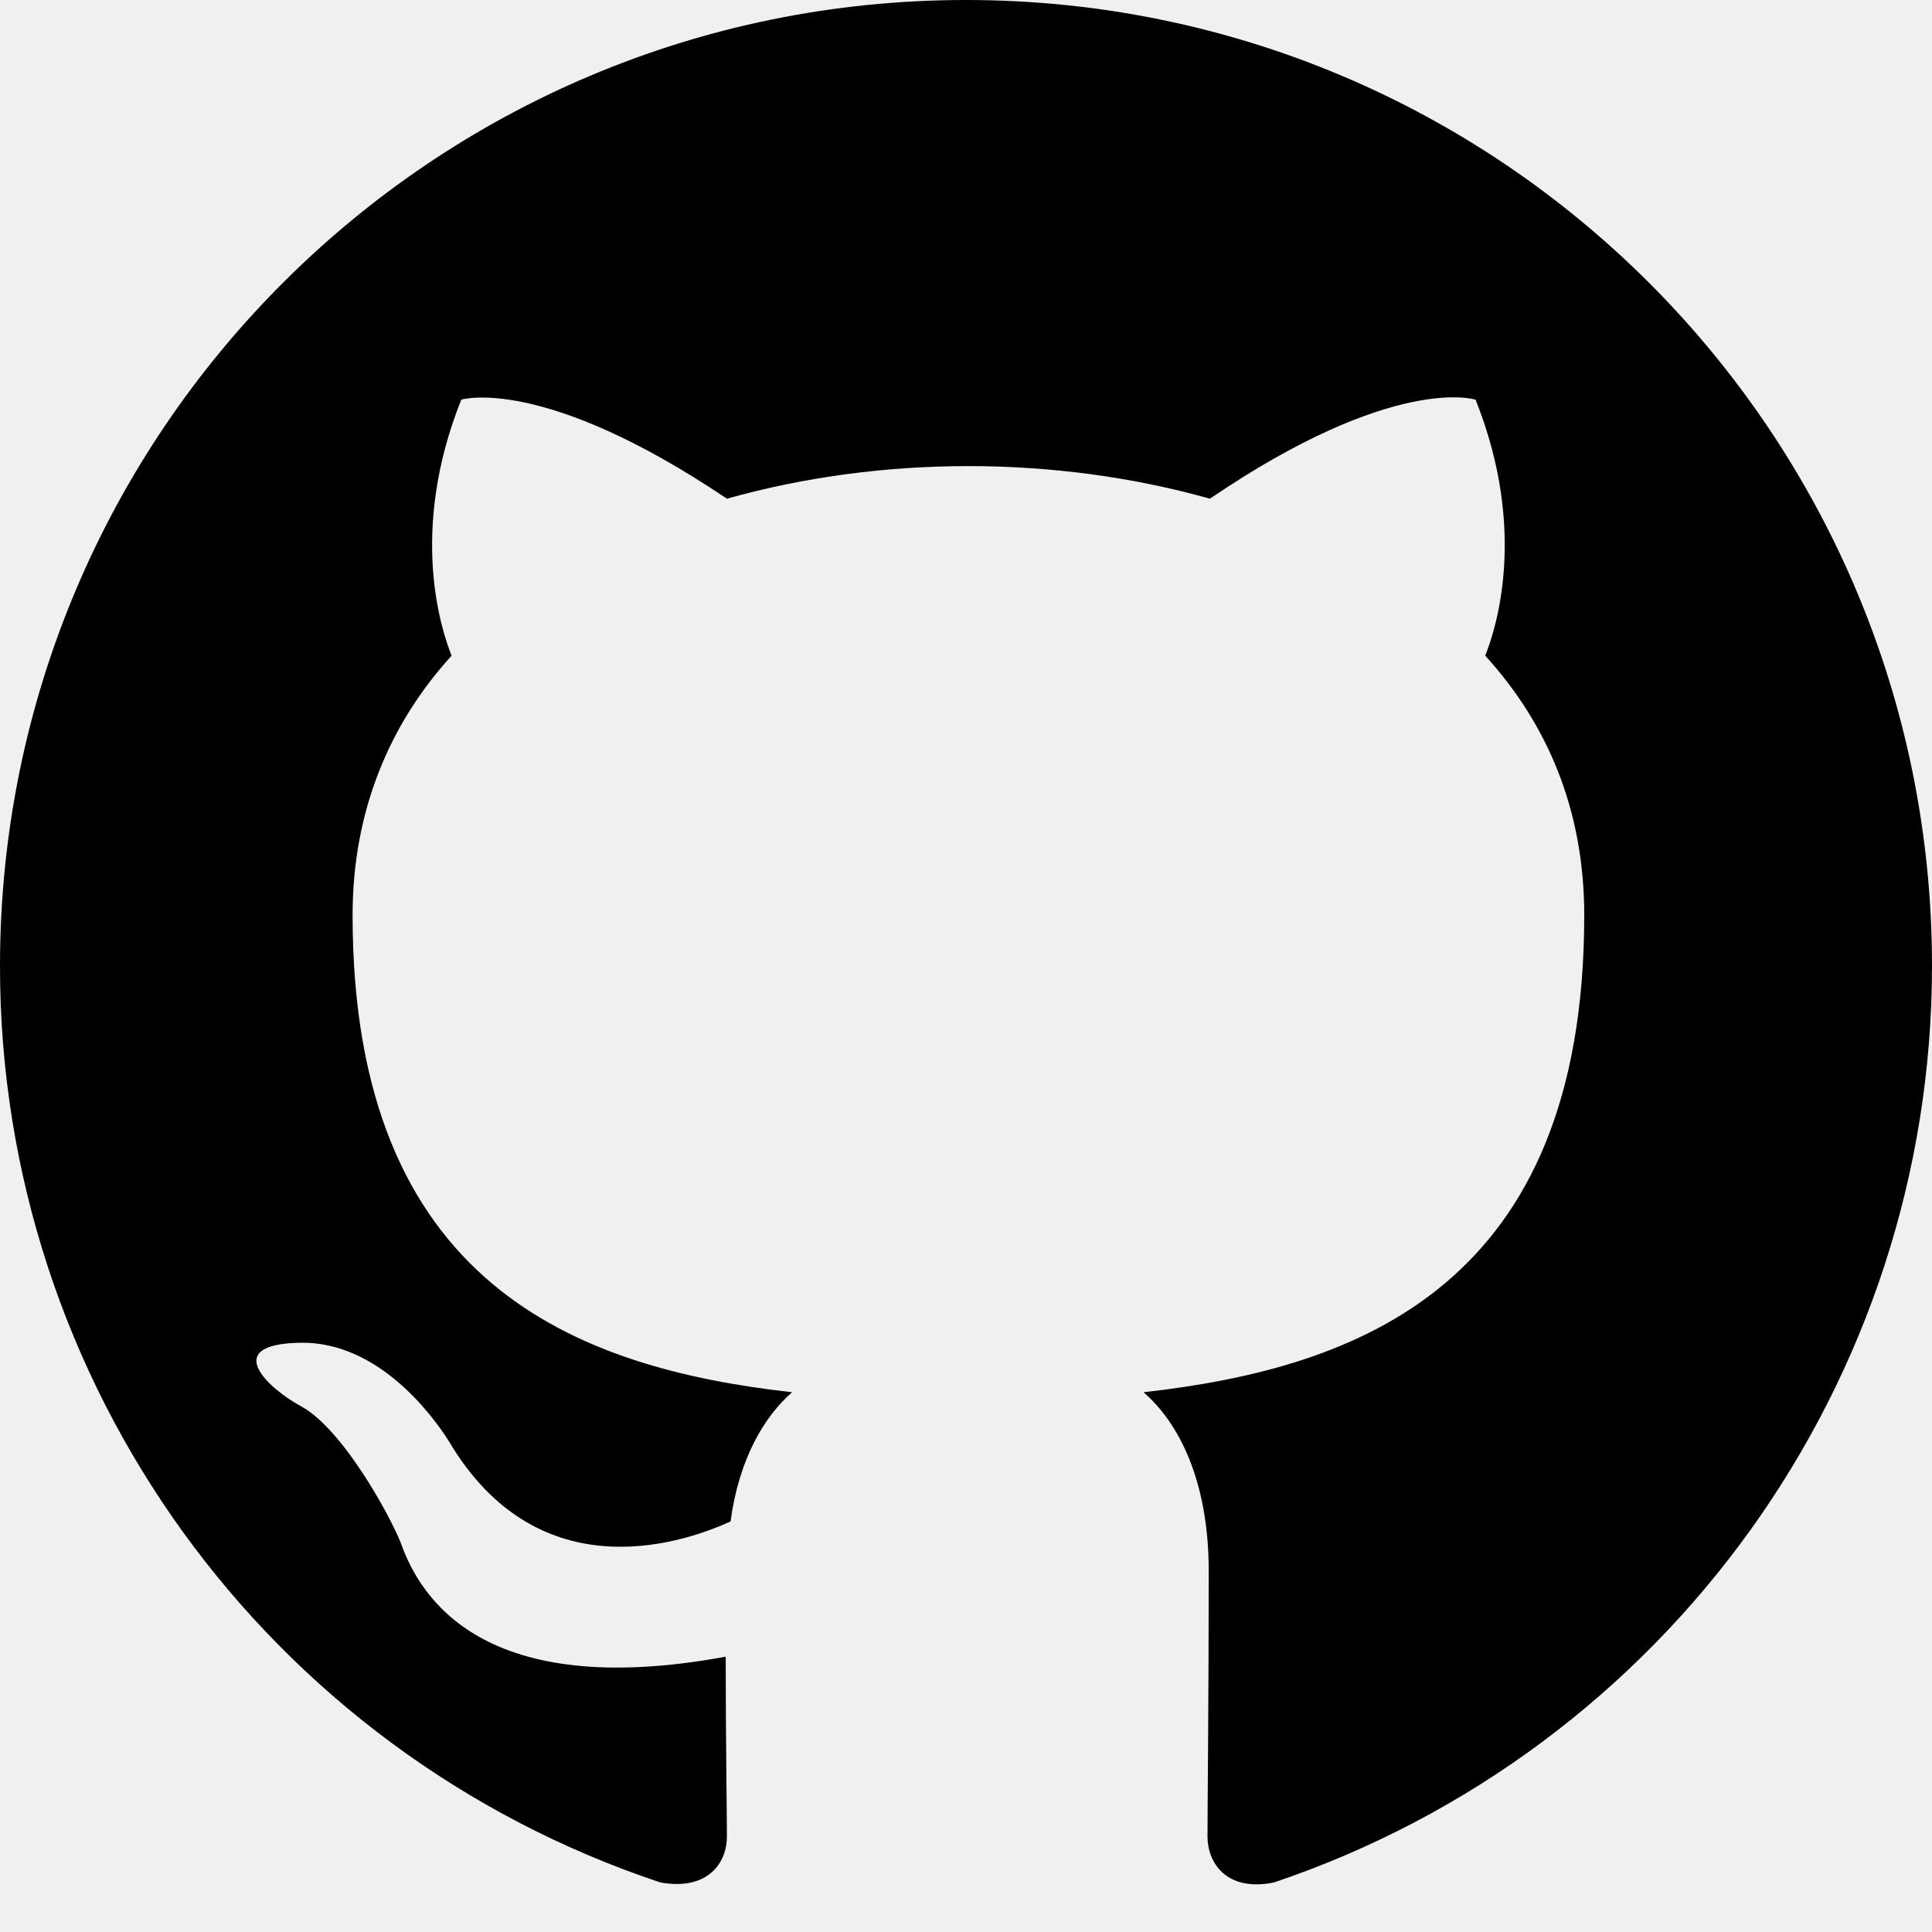
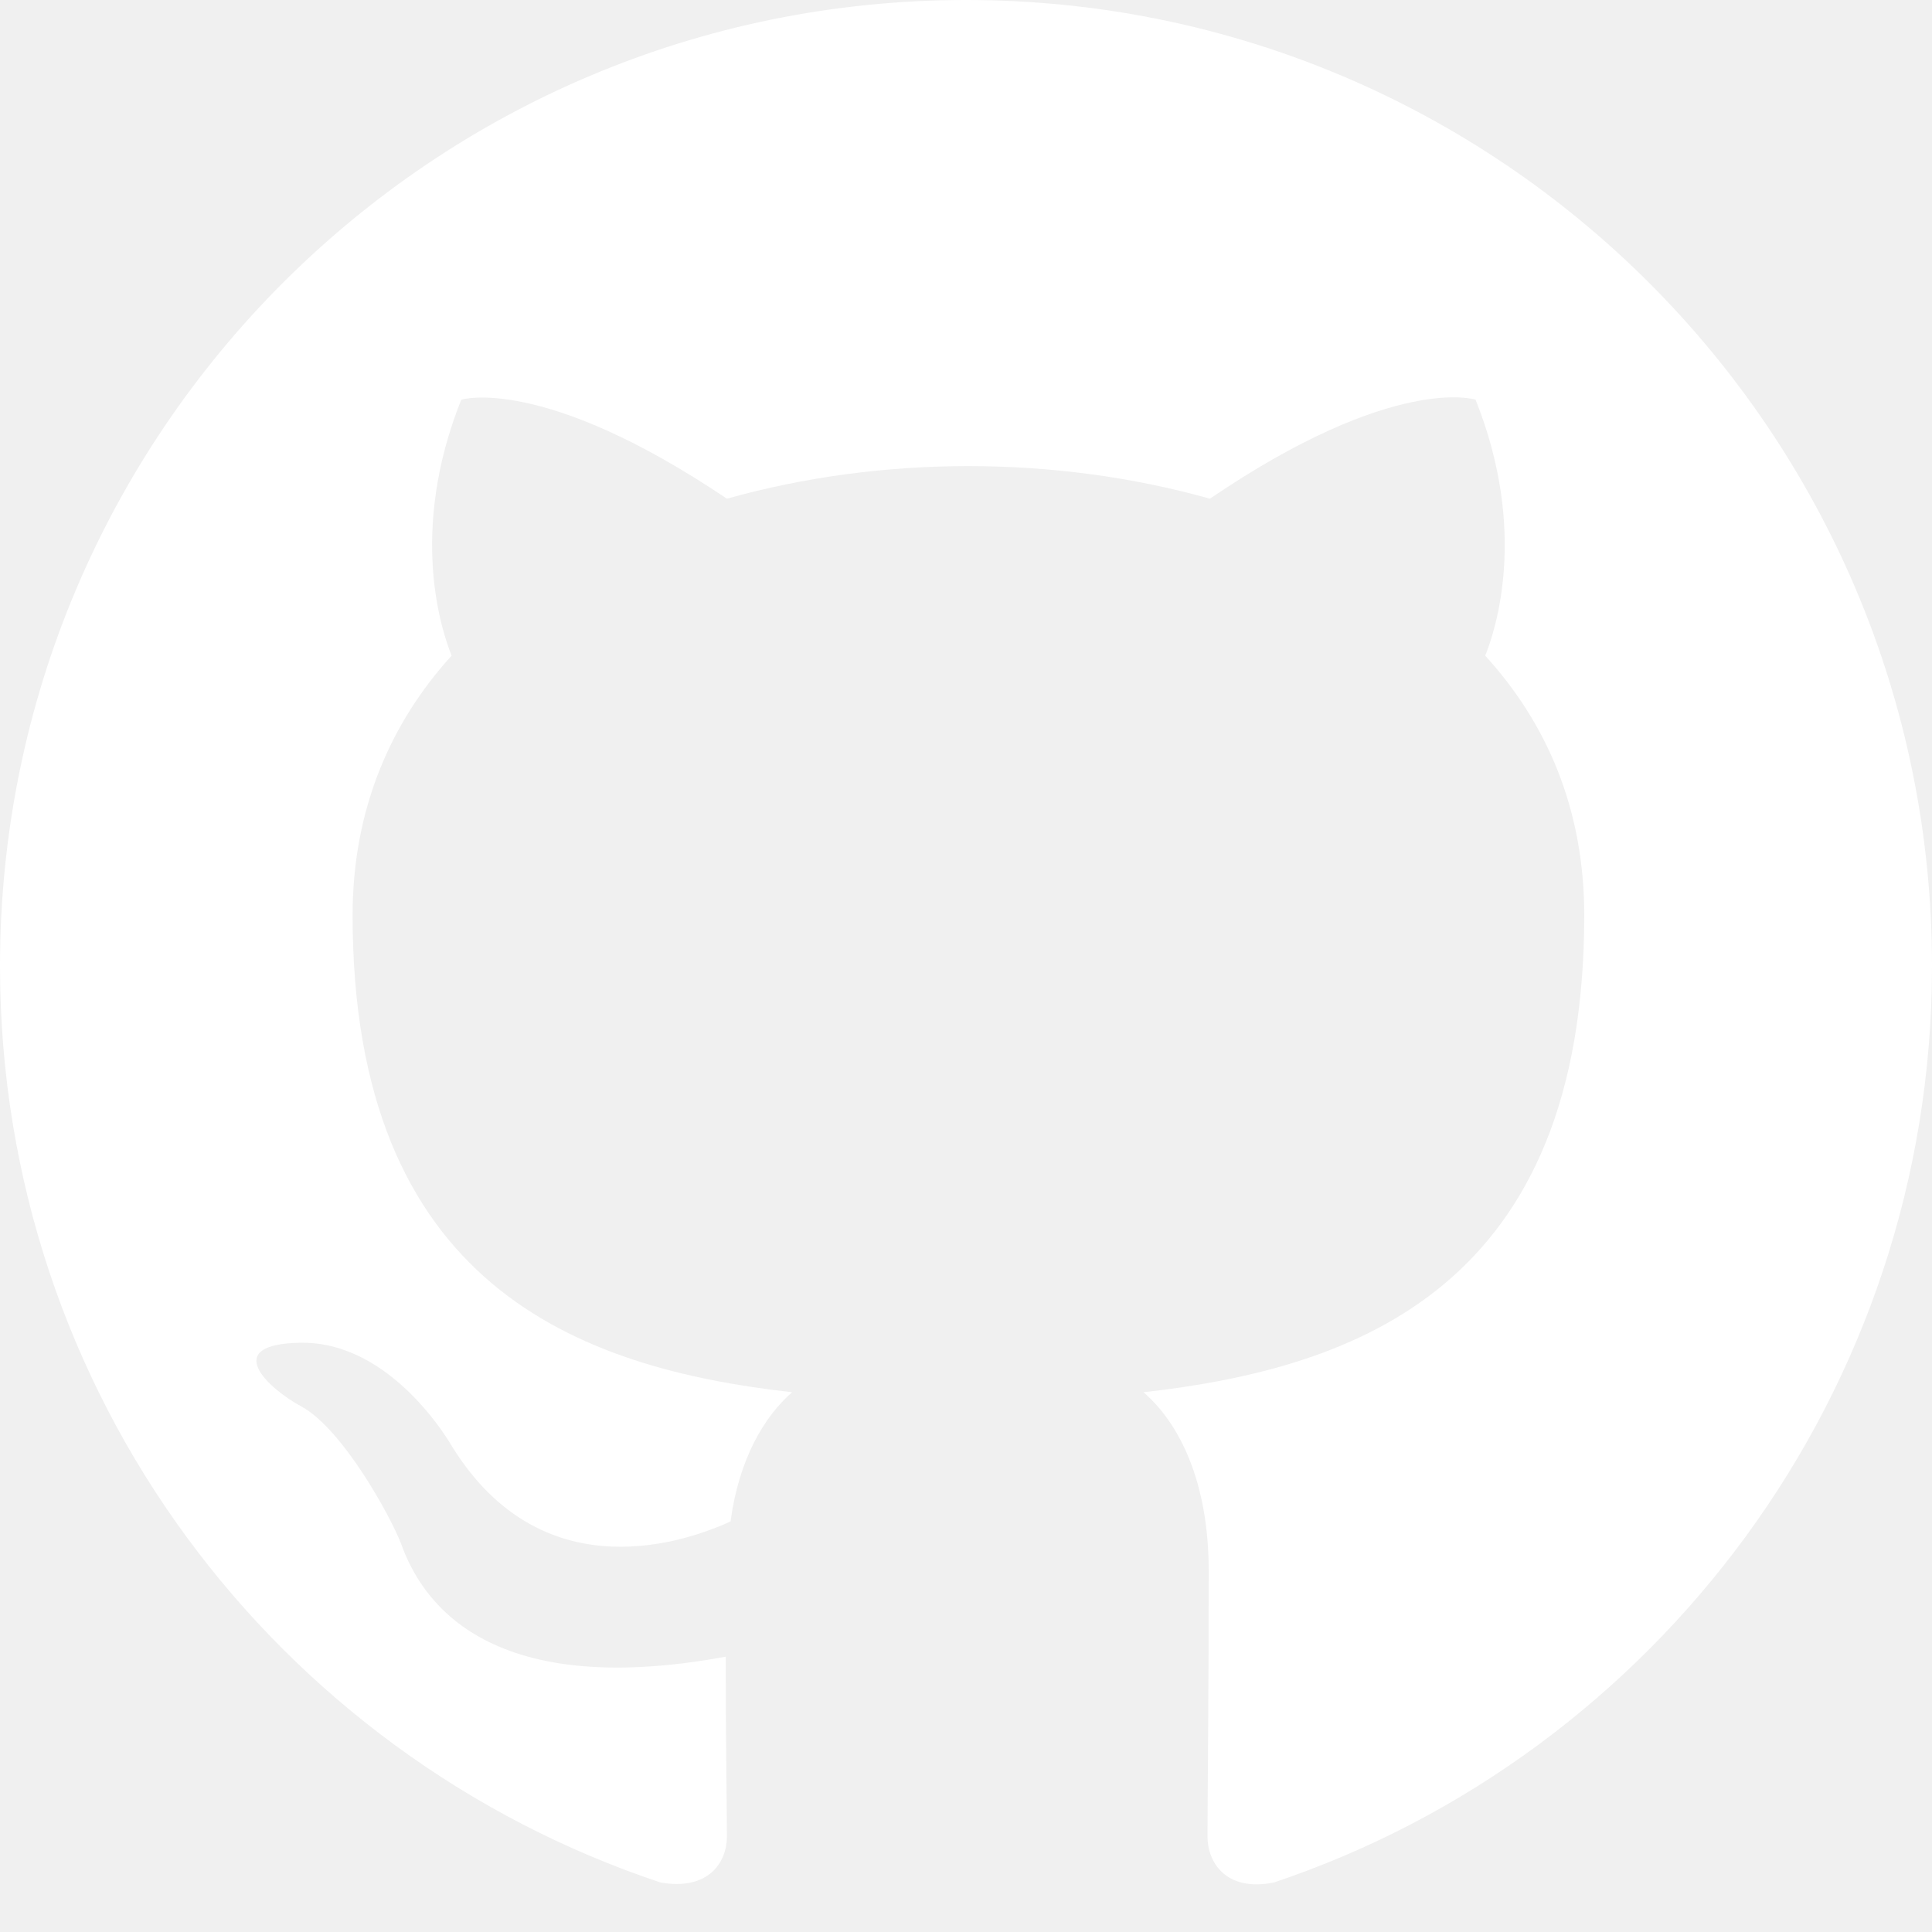
- <svg height="32" aria-hidden="true" viewBox="0 0 16 16" version="1.1" width="32" data-view-component="true" class="octicon octicon-mark-github">
-   <path d="M8 0c4.42 0 8 3.58 8 8a8.013 8.013 0 0 1-5.45 7.59c-.4.08-.55-.17-.55-.38 0-.27.01-1.13.01-2.2 0-.75-.25-1.23-.54-1.48 1.78-.2 3.65-.88 3.65-3.95 0-.88-.31-1.59-.82-2.15.08-.2.36-1.02-.08-2.12 0 0-.67-.22-2.2.82-.64-.18-1.32-.27-2-.27-.68 0-1.36.09-2 .27-1.53-1.03-2.2-.82-2.2-.82-.44 1.1-.16 1.92-.08 2.12-.51.56-.82 1.28-.82 2.15 0 3.06 1.86 3.75 3.64 3.95-.23.2-.44.55-.51 1.07-.46.21-1.61.55-2.33-.66-.15-.24-.6-.83-1.23-.82-.67.01-.27.38.01.53.34.19.73.9.82 1.13.16.45.68 1.31 2.69.94 0 .67.01 1.3.01 1.49 0 .21-.15.45-.55.38A7.995 7.995 0 0 1 0 8c0-4.42 3.58-8 8-8Z">
-     </path>
+ <svg xmlns="http://www.w3.org/2000/svg" width="32" height="32" viewBox="0 0 32 32" fill="none">
+   <path fill-rule="evenodd" clip-rule="evenodd" d="M16 0C7.16 0 0 7.16 0 16C0 23.08 4.58 29.06 10.94 31.18C11.74 31.32 12.04 30.84 12.04 30.42C12.04 30.04 12.02 28.78 12.02 27.44C8 28.18 6.96 26.46 6.64 25.56C6.46 25.1 5.68 23.68 5 23.3C4.44 23 3.64 22.26 4.98 22.24C6.24 22.22 7.14 23.4 7.44 23.88C8.88 26.3 11.18 25.62 12.1 25.2C12.24 24.16 12.66 23.46 13.12 23.06C9.56 22.66 5.84 21.28 5.84 15.16C5.84 13.42 6.46 11.98 7.48 10.86C7.32 10.46 6.76 8.82 7.64 6.62C7.64 6.62 8.98 6.2 12.04 8.26C13.32 7.9 14.68 7.72 16.04 7.72C17.4 7.72 18.76 7.9 20.04 8.26C23.1 6.18 24.44 6.62 24.44 6.62C25.32 8.82 24.76 10.46 24.6 10.86C25.62 11.98 26.24 13.4 26.24 15.16C26.24 21.3 22.5 22.66 18.94 23.06C19.52 23.56 20.02 24.52 20.02 26.02C20.02 28.16 20 29.88 20 30.42C20 30.84 20.3 31.34 21.1 31.18C27.42 29.06 32 23.06 32 16C32 7.16 24.84 0 16 0V0Z" fill="white" />
</svg>
